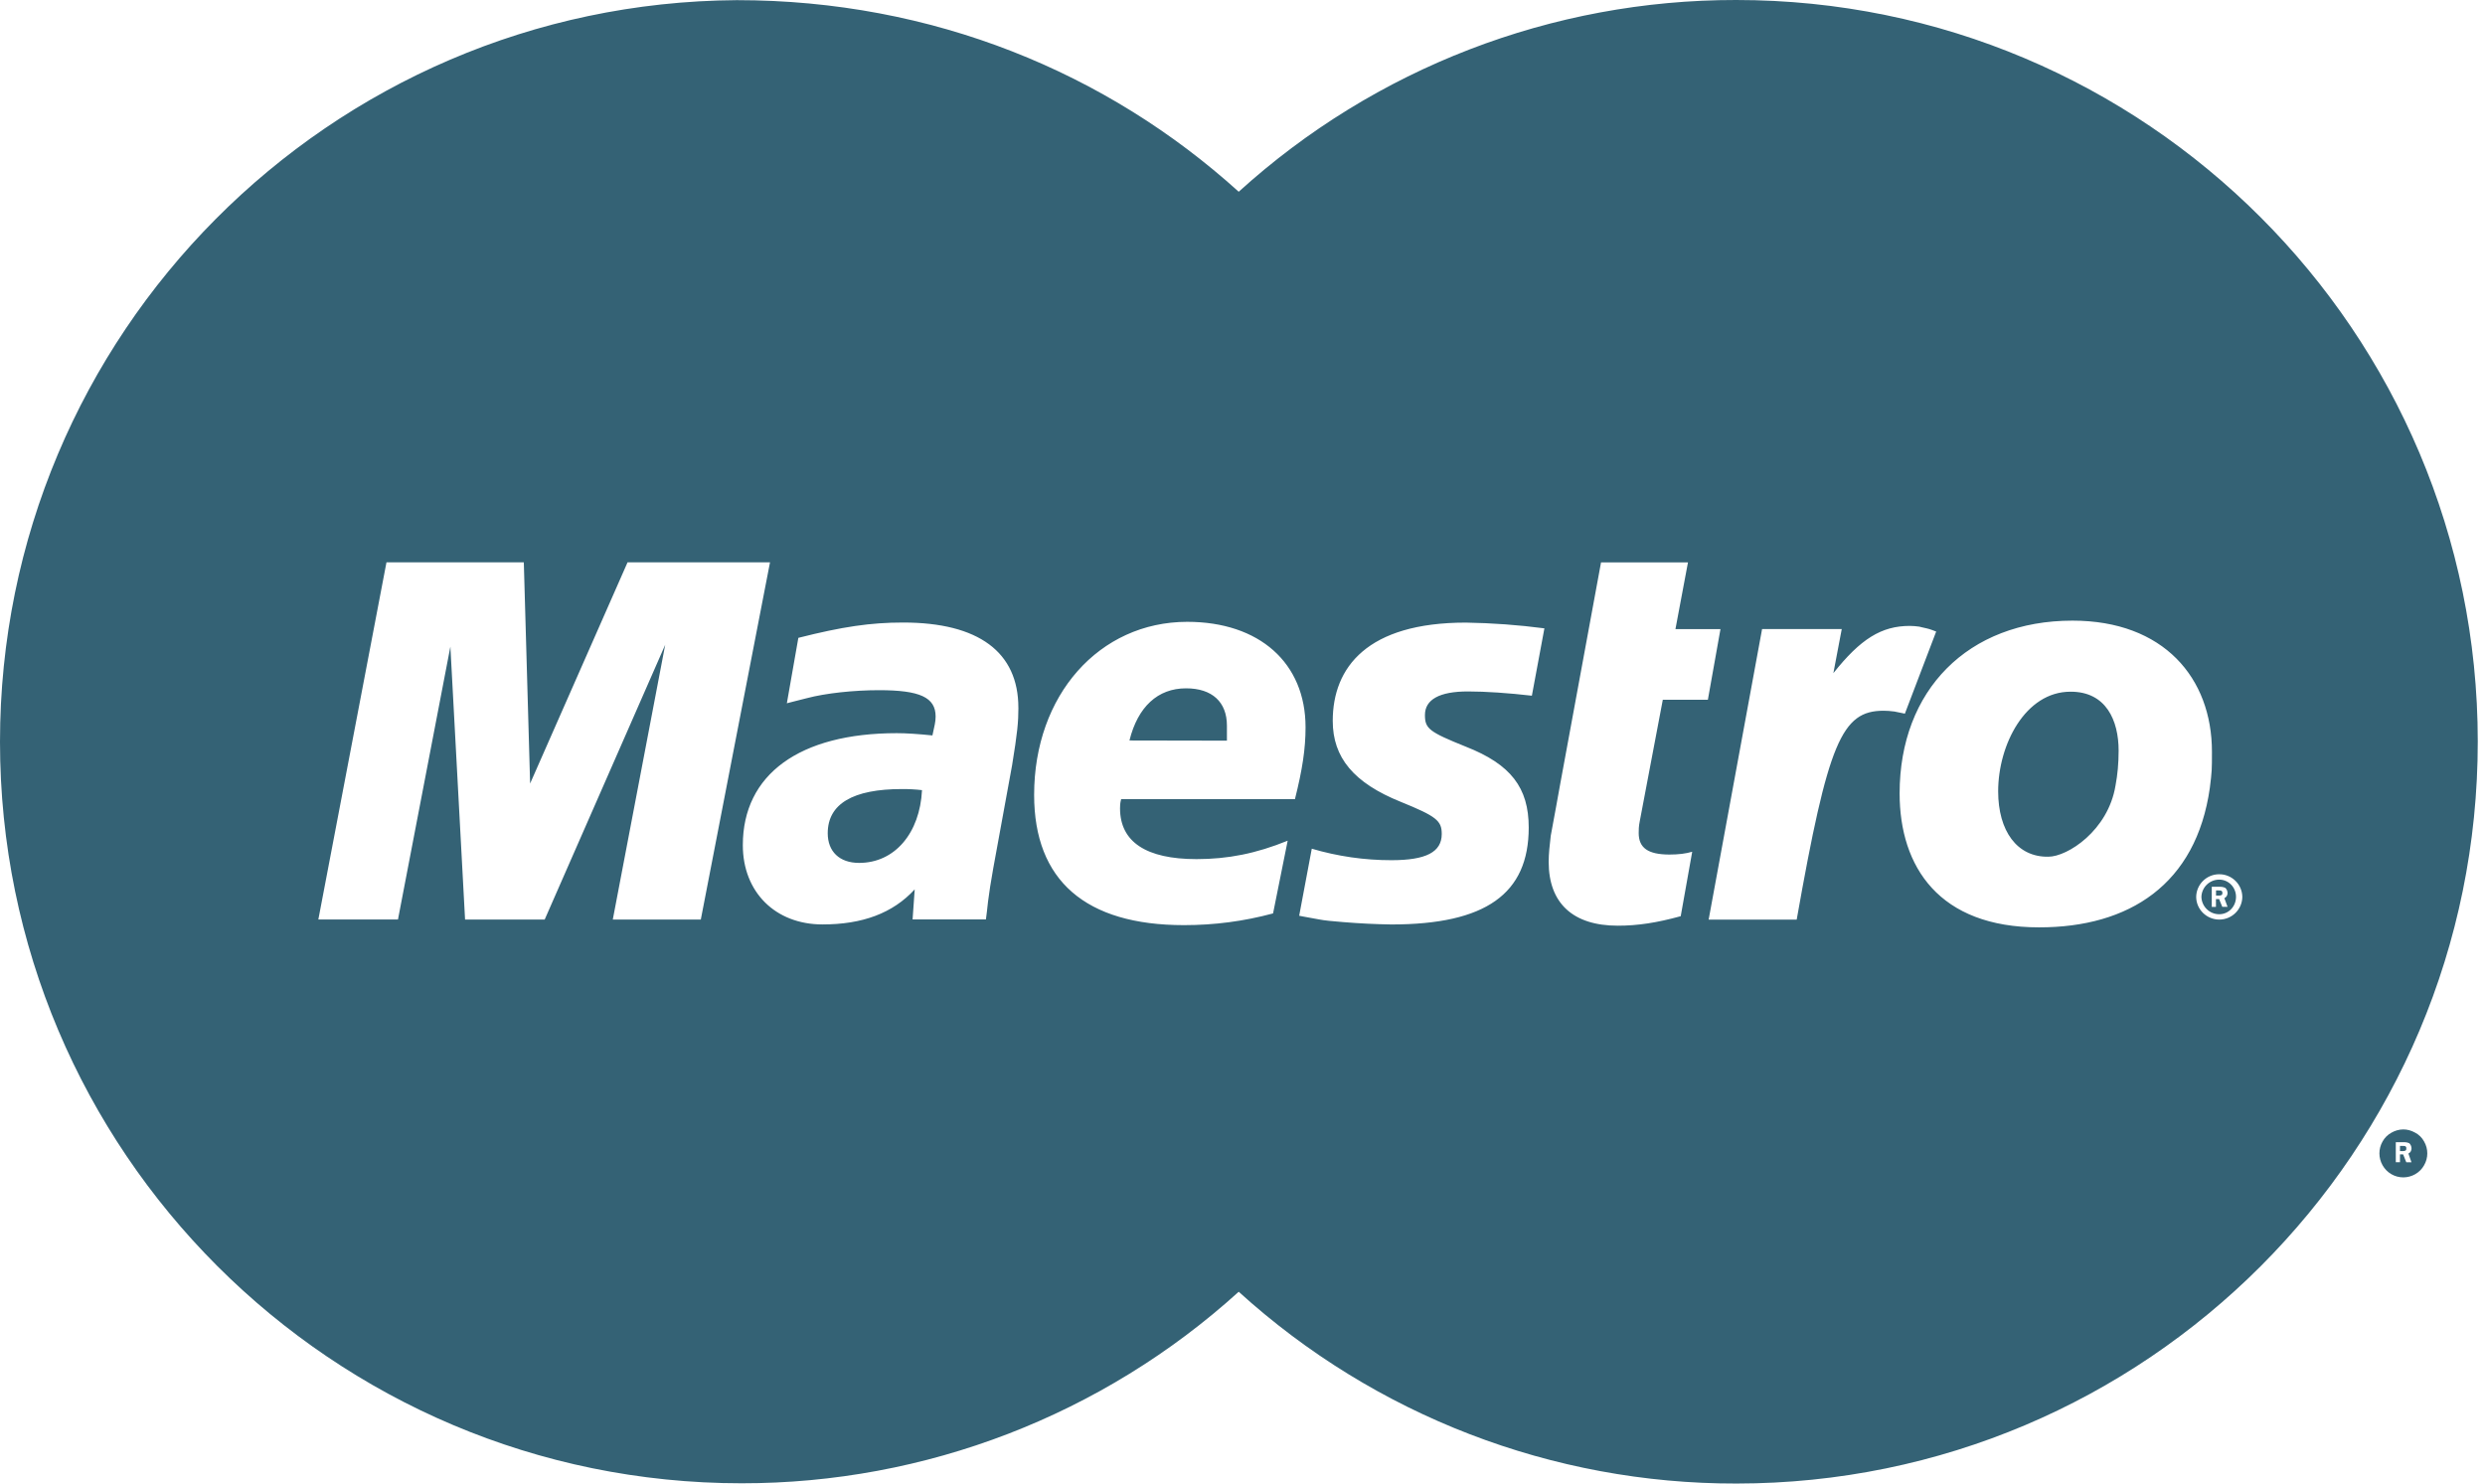
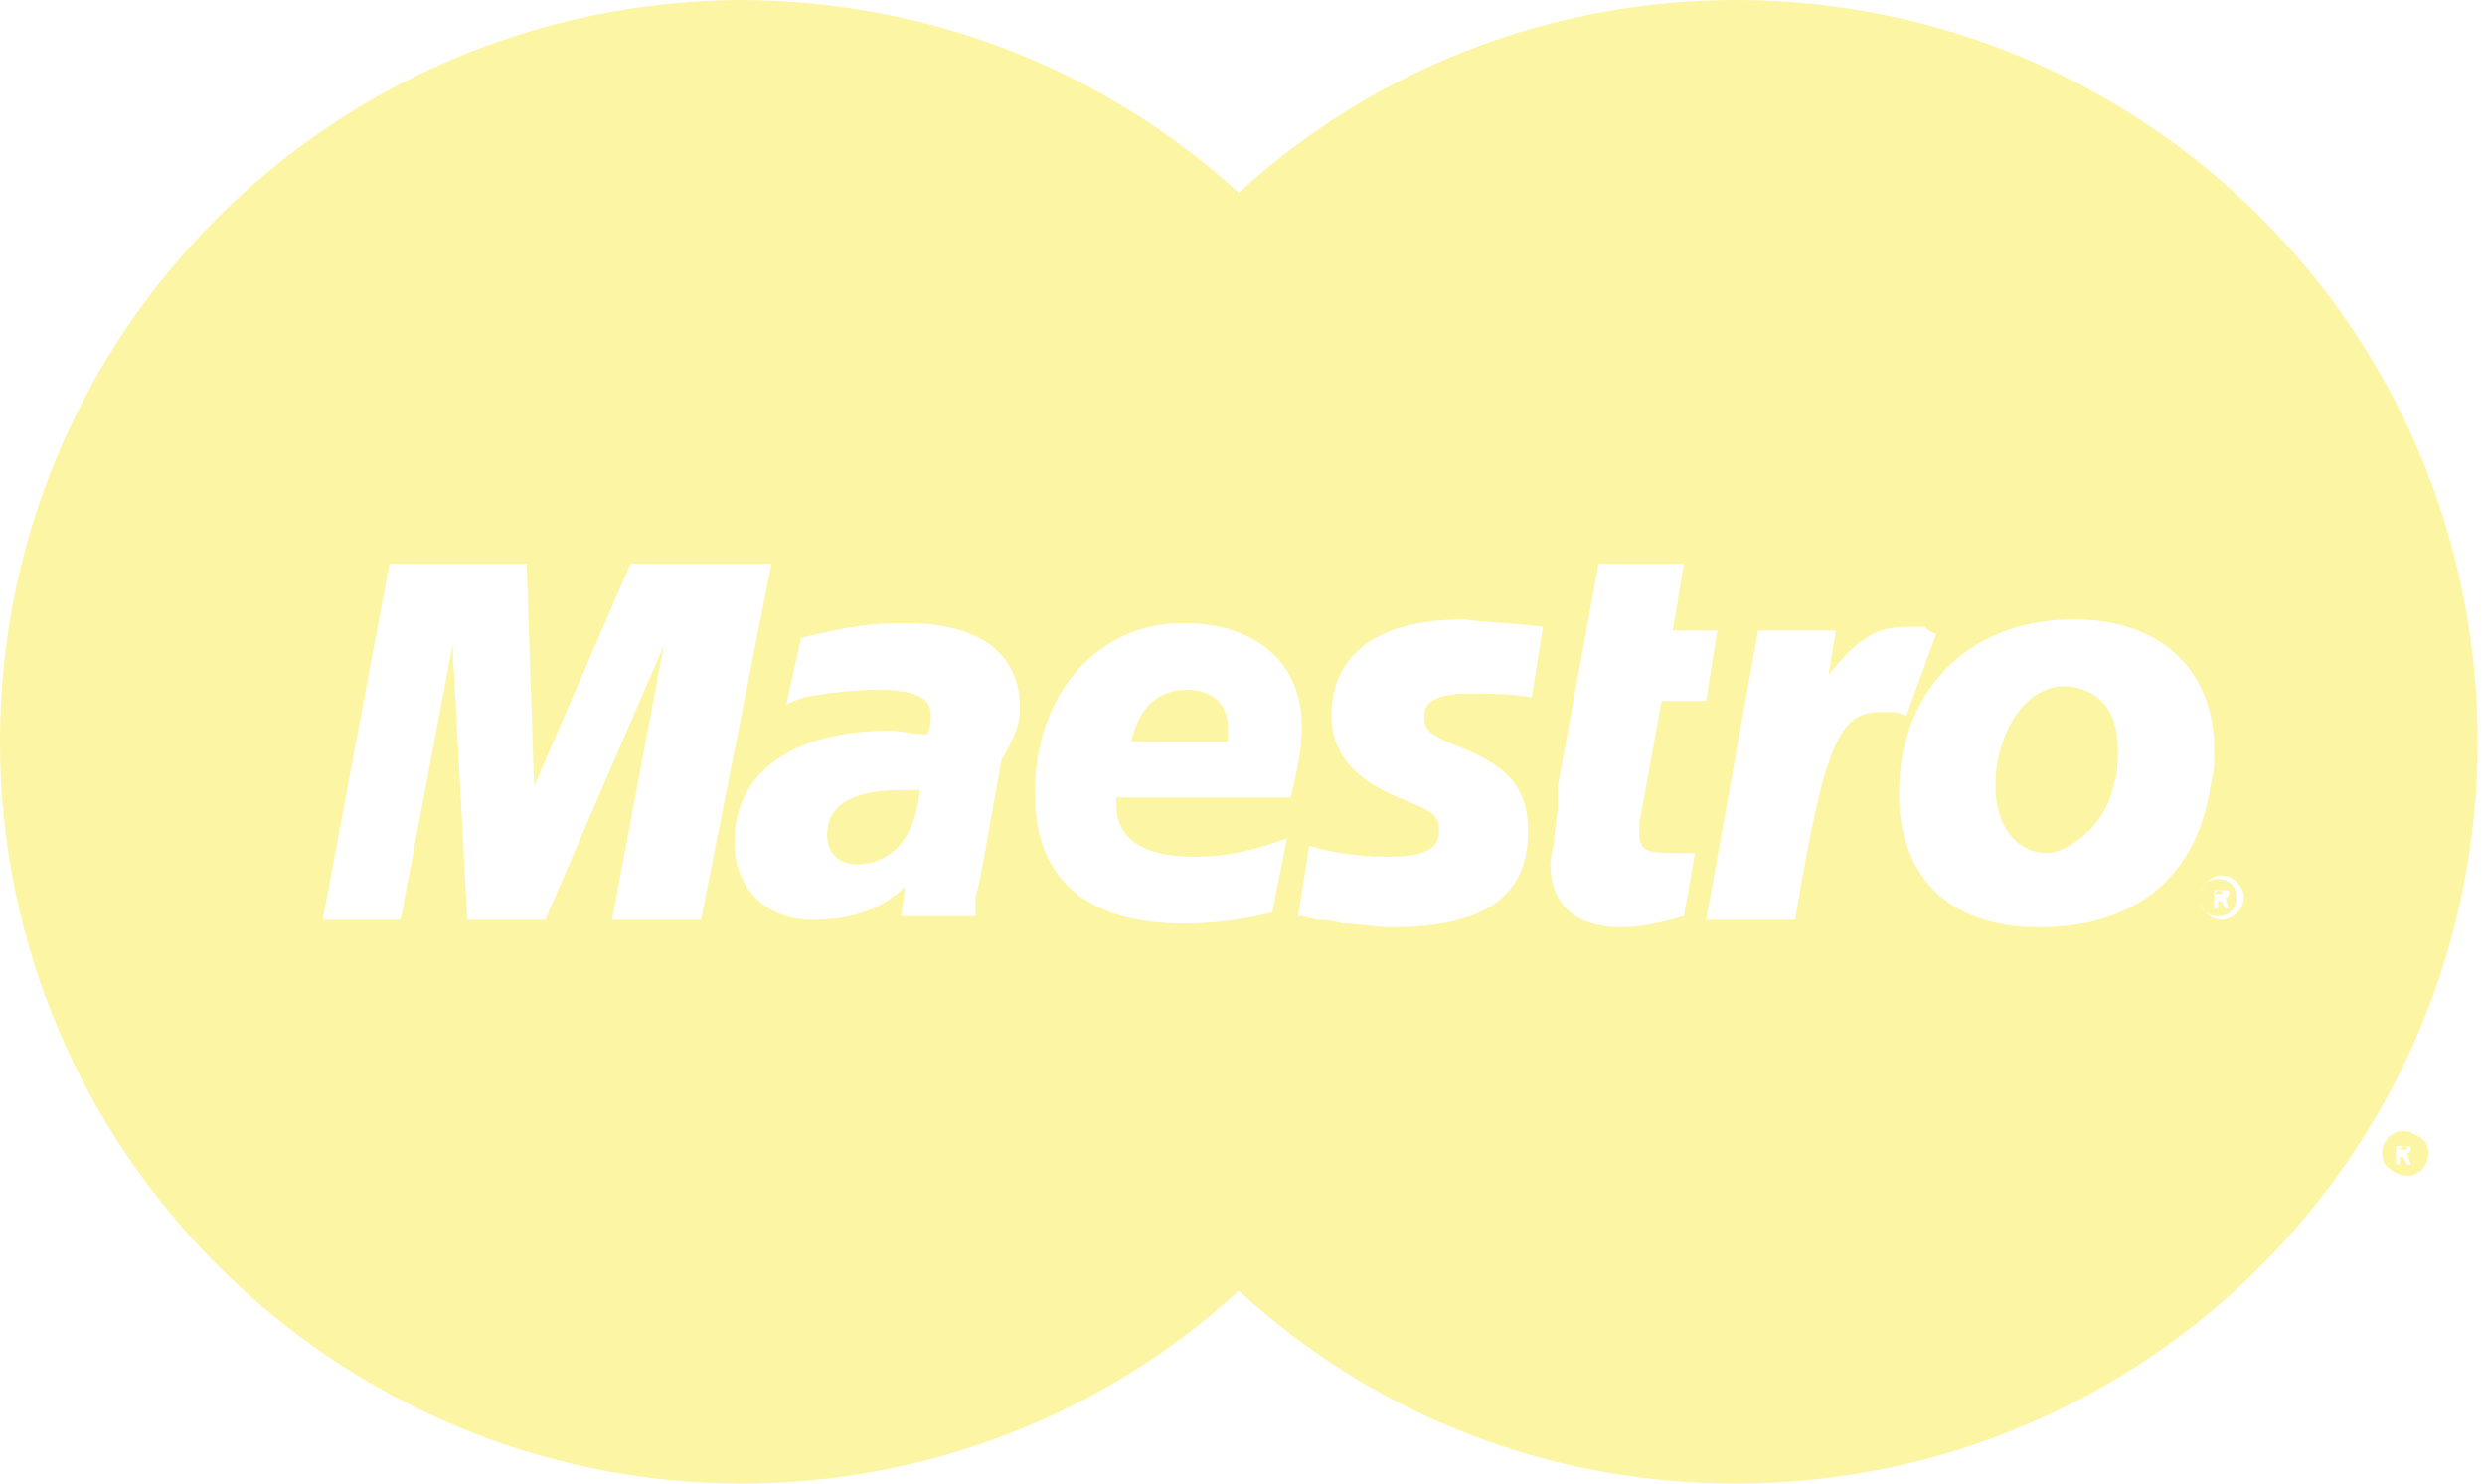
- <svg xmlns="http://www.w3.org/2000/svg" width="67" height="40" viewBox="0 0 67 40">
-   <path d="M57.122 20.24c0 .34-.029.653-.084.939-.199 1.218-1.298 1.92-1.809 1.92-.848.016-1.355-.698-1.355-1.763 0-1.258.733-2.686 1.949-2.686.961-.004 1.299.773 1.299 1.59zm2.686 3.768h-.06v.139h.086s.029 0 .056-.011c.03-.012.03-.039.03-.062 0-.02 0-.043-.03-.054.002-.012-.055-.012-.082-.012zm5.55 6.77a.636.636 0 0 1 0 .64.627.627 0 0 1-.239.241.654.654 0 0 1-.318.086.64.64 0 0 1-.563-.327.647.647 0 0 1 0-.64.598.598 0 0 1 .243-.24.645.645 0 0 1 .317-.086c.11 0 .214.03.316.086a.577.577 0 0 1 .244.24zm-.423.325c.056-.025.084-.081.084-.14a.2.2 0 0 0-.057-.136.305.305 0 0 0-.14-.03h-.227v.54h.113v-.212h.085l.085.213h.14l-.083-.235zM33.08 19.565c0-.635-.396-1.006-1.102-1.006-.763 0-1.3.498-1.526 1.406l2.628.005v-.405zm27.207 4.615c0 .26-.198.47-.453.47a.48.48 0 0 1-.48-.47.48.48 0 0 1 .48-.463c.255 0 .453.21.453.463zm-.314.037a.15.15 0 0 0 .086-.14.201.201 0 0 0-.057-.135.314.314 0 0 0-.143-.032h-.226v.542h.113v-.211h.085l.086.21h.142l-.086-.234zM46.818 40a19.906 19.906 0 0 1-13.42-5.171 19.923 19.923 0 0 1-13.404 5.164C8.958 39.993 0 31.037 0 20 0 9.006 8.887.076 19.866.004c5.284 0 9.985 1.956 13.532 5.166A19.917 19.917 0 0 1 46.81 0c11.039-.001 19.992 8.95 19.995 19.991.003 11.051-8.944 20.006-19.987 20.009zM20.762 15.162H16.92l-2.627 5.964-.17-5.964H10.42l-1.837 9.63h2.147l1.413-7.357.396 7.358h2.147l3.249-7.408-1.413 7.408h2.373l1.866-9.631zm6.695 3.92c0-1.5-1.074-2.297-3.107-2.297-.876 0-1.639.112-2.825.413l-.31 1.764.197-.051.34-.086c.507-.135 1.27-.216 1.948-.216 1.1 0 1.526.193 1.526.71 0 .144-.03.251-.086.51-.367-.038-.706-.061-.96-.061-2.626 0-4.152 1.114-4.152 3.02 0 1.264.876 2.137 2.148 2.137 1.073 0 1.894-.3 2.486-.945l-.057.81h1.977l.027-.213.03-.267.056-.397.084-.498.509-2.783c.142-.87.17-1.162.17-1.55zm.425 2.35c0 2.308 1.385 3.512 4.04 3.512.82 0 1.61-.103 2.402-.316l.394-1.961c-.846.345-1.61.497-2.458.497-1.355 0-2.062-.463-2.062-1.369 0-.074 0-.128.03-.248h4.686c.2-.795.286-1.356.286-1.937 0-1.736-1.244-2.844-3.192-2.844-2.374.003-4.126 1.98-4.126 4.666zm13.758-4.49a18.468 18.468 0 0 0-2.117-.155c-2.657 0-3.59 1.204-3.59 2.65 0 .989.566 1.673 1.837 2.184.96.39 1.102.507 1.102.865 0 .489-.424.707-1.356.707a7.557 7.557 0 0 1-2.148-.31l-.34 1.808.114.022.423.077c.144.029.369.05.651.072a19.3 19.3 0 0 0 1.298.064c2.544 0 3.703-.826 3.703-2.614 0-1.074-.483-1.704-1.696-2.18-.989-.398-1.102-.486-1.102-.853 0-.42.395-.636 1.159-.636.481 0 1.102.043 1.724.115l.338-1.817zm2.542 5.517c0-.073 0-.181.03-.323l.62-3.268h1.215l.34-1.906h-1.214l.338-1.799h-2.344l-1.102 5.981-.112.62-.142.77c-.029.249-.056.483-.056.704 0 1.11.65 1.721 1.864 1.721.538 0 1.046-.078 1.696-.256l.31-1.738c-.17.051-.367.076-.62.076-.568-.003-.823-.175-.823-.582zm6.894-3.275l.283.058.844-2.214c-.198-.077-.226-.077-.254-.085-.114-.028-.201-.043-.201-.047a1.967 1.967 0 0 0-.255-.02c-.764 0-1.327.348-2.062 1.274l.226-1.19h-2.148l-1.441 7.835h2.374c.848-4.79 1.214-5.632 2.343-5.632.094 0 .178.007.291.021zm8.505 2.06c.057-.456.057-.489.057-.976 0-1.986-1.3-3.534-3.76-3.534-2.825 0-4.661 1.883-4.661 4.657 0 1.988 1.07 3.613 3.76 3.613 2.428.001 4.236-1.156 4.604-3.76zm.876 2.936a.62.62 0 0 0-.622-.608.62.62 0 0 0-.622.608c0 .34.283.614.622.614a.62.62 0 0 0 .622-.614zm-38.14-1.713c0 .487.311.799.847.799.961 0 1.638-.803 1.695-1.962a4.423 4.423 0 0 0-.538-.029c-1.326-.001-2.004.4-2.004 1.192zm42.448 8.43h-.057v.139h.086s.029 0 .057-.011c.028-.013.028-.04.028-.064 0-.02 0-.041-.028-.054 0-.01-.057-.01-.086-.01z" fill="#346275" fill-rule="evenodd" />
+ <svg xmlns="http://www.w3.org/2000/svg" version="1.1" id="Layer_1" x="0px" y="0px" viewBox="0 0 67 40" style="enable-background:new 0 0 67 40;" xml:space="preserve">
+   <style type="text/css">
+ 	.st0{fill-rule:evenodd;clip-rule:evenodd;fill:#FCF5A3;}
+ </style>
+   <path class="st0" d="M57.1,20.2c0,0.3,0,0.7-0.1,0.9c-0.2,1.2-1.3,1.9-1.8,1.9c-0.8,0-1.4-0.7-1.4-1.8c0-1.3,0.7-2.7,1.9-2.7  C56.8,18.6,57.1,19.4,57.1,20.2z M59.8,24L59.8,24l-0.1,0.1h0.1c0,0,0,0,0.1,0c0,0,0,0,0-0.1C59.9,24.1,59.9,24,59.8,24  C59.9,24,59.8,24,59.8,24z M65.4,30.8c0.1,0.2,0.1,0.4,0,0.6c-0.1,0.1-0.1,0.2-0.2,0.2c-0.1,0.1-0.2,0.1-0.3,0.1  c-0.2,0-0.4-0.1-0.6-0.3c-0.1-0.2-0.1-0.4,0-0.6c0.1-0.1,0.1-0.2,0.2-0.2c0.1-0.1,0.2-0.1,0.3-0.1c0.1,0,0.2,0,0.3,0.1  C65.2,30.6,65.3,30.7,65.4,30.8z M64.9,31.1C65,31.1,65,31,65,31c0-0.1,0-0.1-0.1-0.1c0,0-0.1,0-0.1,0h-0.2v0.5h0.1v-0.2h0.1  l0.1,0.2H65L64.9,31.1z M33.1,19.6c0-0.6-0.4-1-1.1-1c-0.8,0-1.3,0.5-1.5,1.4l2.6,0C33.1,20,33.1,19.6,33.1,19.6z M60.3,24.2  c0,0.3-0.2,0.5-0.5,0.5c-0.3,0-0.5-0.2-0.5-0.5c0-0.3,0.2-0.5,0.5-0.5C60.1,23.7,60.3,23.9,60.3,24.2z M60,24.2  c0.1,0,0.1-0.1,0.1-0.1c0-0.1,0-0.1-0.1-0.1c0,0-0.1,0-0.1,0h-0.2v0.5h0.1v-0.2h0.1l0.1,0.2h0.1C60.1,24.5,60,24.2,60,24.2z   M46.8,40c-5,0-9.7-1.8-13.4-5.2C29.7,38.2,24.9,40,20,40C9,40,0,31,0,20C0,9,8.9,0.1,19.9,0c5.3,0,10,2,13.5,5.2  C37.1,1.8,41.9,0,46.8,0c11,0,20,8.9,20,20C66.8,31,57.9,40,46.8,40z M20.8,15.2h-3.8l-2.6,6l-0.2-6h-3.7l-1.8,9.6h2.1l1.4-7.4  l0.4,7.4h2.1l3.2-7.4l-1.4,7.4h2.4L20.8,15.2L20.8,15.2z M27.5,19.1c0-1.5-1.1-2.3-3.1-2.3c-0.9,0-1.6,0.1-2.8,0.4L21.2,19l0.2-0.1  l0.3-0.1c0.5-0.1,1.3-0.2,1.9-0.2c1.1,0,1.5,0.2,1.5,0.7c0,0.1,0,0.3-0.1,0.5c-0.4,0-0.7-0.1-1-0.1c-2.6,0-4.2,1.1-4.2,3  c0,1.3,0.9,2.1,2.1,2.1c1.1,0,1.9-0.3,2.5-0.9l-0.1,0.8h2l0-0.2l0-0.3l0.1-0.4l0.1-0.5l0.5-2.8C27.4,19.8,27.5,19.5,27.5,19.1  L27.5,19.1z M27.9,21.4c0,2.3,1.4,3.5,4,3.5c0.8,0,1.6-0.1,2.4-0.3l0.4-2c-0.8,0.3-1.6,0.5-2.5,0.5c-1.4,0-2.1-0.5-2.1-1.4  c0-0.1,0-0.1,0-0.2h4.7c0.2-0.8,0.3-1.4,0.3-1.9c0-1.7-1.2-2.8-3.2-2.8C29.6,16.8,27.9,18.7,27.9,21.4z M41.6,16.9  c-0.7-0.1-1.4-0.1-2.1-0.2c-2.7,0-3.6,1.2-3.6,2.6c0,1,0.6,1.7,1.8,2.2c1,0.4,1.1,0.5,1.1,0.9c0,0.5-0.4,0.7-1.4,0.7  c-0.7,0-1.5-0.1-2.1-0.3L35,24.7l0.1,0l0.4,0.1c0.1,0,0.4,0,0.7,0.1c0.4,0,0.9,0.1,1.3,0.1c2.5,0,3.7-0.8,3.7-2.6  c0-1.1-0.5-1.7-1.7-2.2c-1-0.4-1.1-0.5-1.1-0.9c0-0.4,0.4-0.6,1.2-0.6c0.5,0,1.1,0,1.7,0.1L41.6,16.9L41.6,16.9z M44.2,22.5  c0-0.1,0-0.2,0-0.3l0.6-3.3H46l0.3-1.9h-1.2l0.3-1.8h-2.3l-1.1,6L42,21.8l-0.1,0.8c0,0.2-0.1,0.5-0.1,0.7c0,1.1,0.7,1.7,1.9,1.7  c0.5,0,1-0.1,1.7-0.3l0.3-1.7C45.5,23,45.3,23,45,23C44.4,23,44.2,22.9,44.2,22.5z M51.1,19.2l0.3,0.1l0.8-2.2  C52,17,52,17,51.9,16.9c-0.1,0-0.2,0-0.2,0c-0.1,0-0.2,0-0.3,0c-0.8,0-1.3,0.3-2.1,1.3l0.2-1.2h-2.1l-1.4,7.8h2.4  c0.8-4.8,1.2-5.6,2.3-5.6C50.9,19.2,51,19.2,51.1,19.2z M59.6,21.2c0.1-0.5,0.1-0.5,0.1-1c0-2-1.3-3.5-3.8-3.5  c-2.8,0-4.7,1.9-4.7,4.7c0,2,1.1,3.6,3.8,3.6C57.4,25,59.2,23.8,59.6,21.2z M60.5,24.2c0-0.3-0.3-0.6-0.6-0.6  c-0.3,0-0.6,0.3-0.6,0.6c0,0.3,0.3,0.6,0.6,0.6C60.2,24.8,60.5,24.5,60.5,24.2z M22.3,22.5c0,0.5,0.3,0.8,0.8,0.8c1,0,1.6-0.8,1.7-2  c-0.2,0-0.4,0-0.5,0C23,21.3,22.3,21.7,22.3,22.5z M64.8,30.9L64.8,30.9L64.7,31h0.1c0,0,0,0,0.1,0c0,0,0,0,0-0.1  C64.9,30.9,64.9,30.9,64.8,30.9C64.9,30.9,64.8,30.9,64.8,30.9z" />
</svg>
